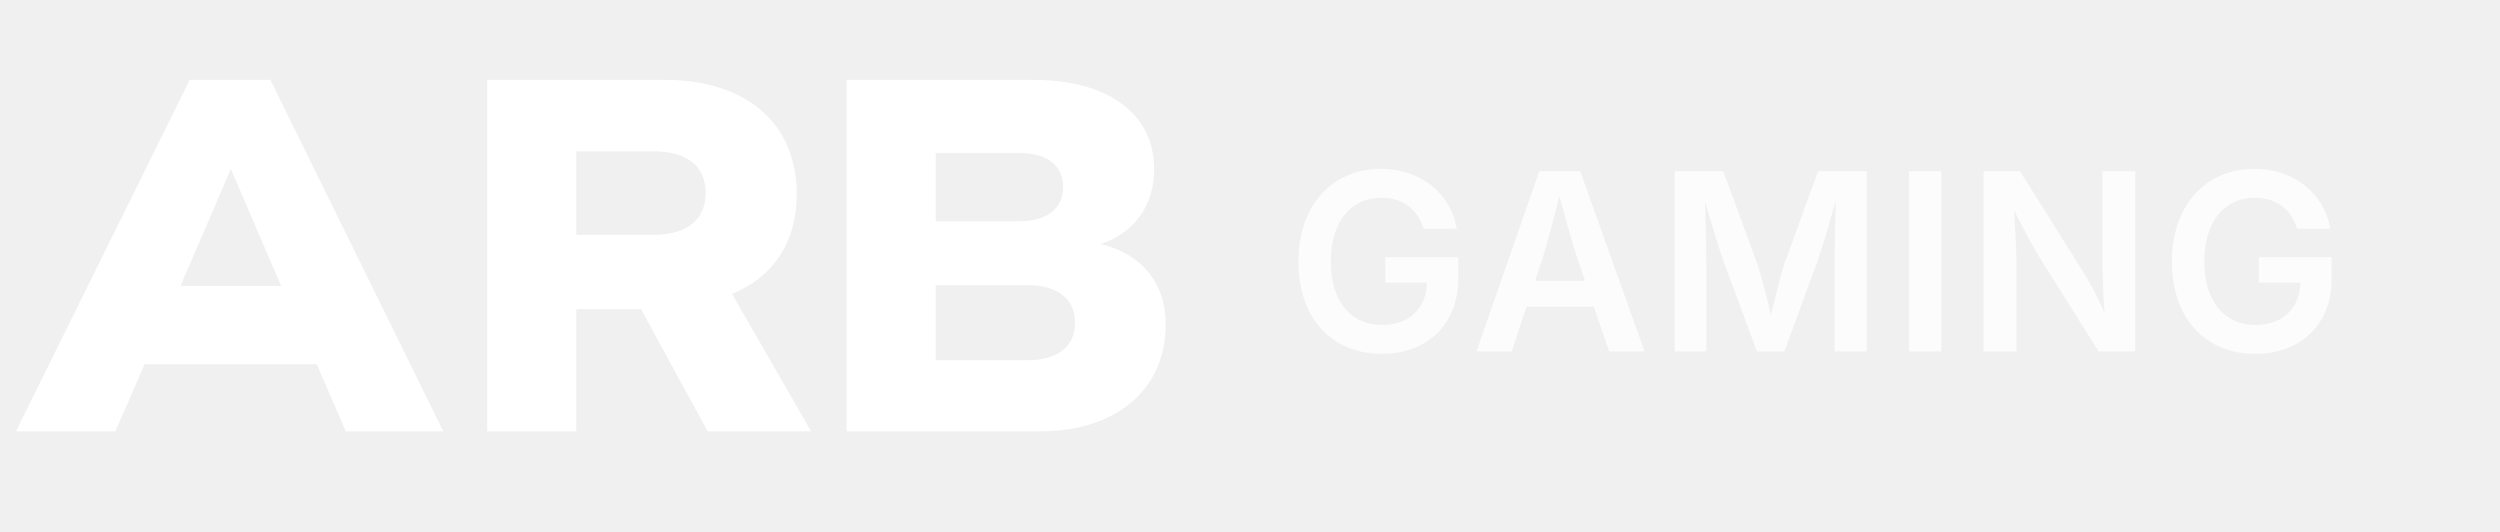
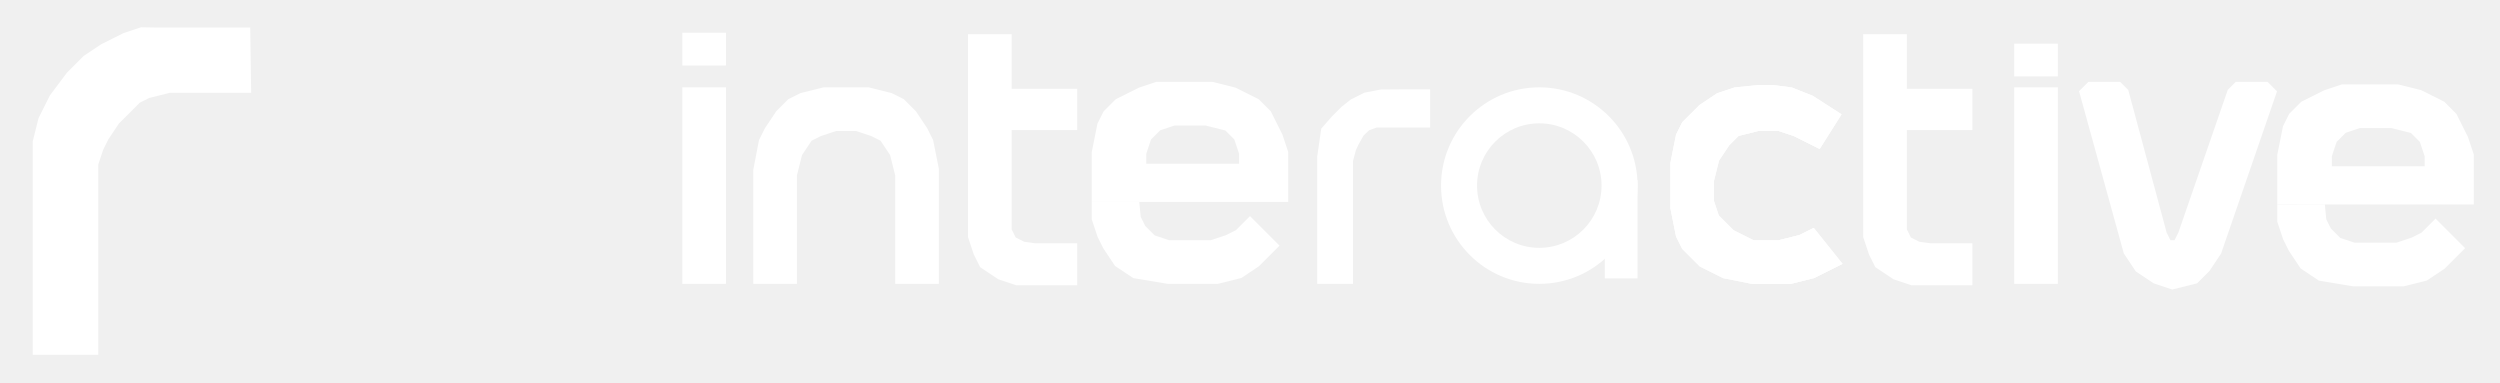
- <svg xmlns="http://www.w3.org/2000/svg" width="626" height="133" viewBox="0 0 626 133" fill="none" role="img" aria-label="ARB Gaming">
-   <g fill="#FFFFFF">
-     <path d="M4 108 47.5 20h20.2L111 108H86.6l-7.3-16.8H36.2L28.9 108H4zm41.2-36.4h25.2L57.8 42.3 45.2 71.6z" />
-     <path d="M122 108V20h44.4c20.6 0 33.1 11 33.1 28.6 0 12-5.9 20.8-16.2 25l19.8 34.4h-25.9l-16.7-30.6h-16.2V108H122zm22.3-49.2h19.4c8.2 0 13-3.7 13-10.5s-4.8-10.4-13-10.4h-19.4v20.9z" />
-     <path d="M212 108V20h46.6c19.1 0 30.4 8.6 30.4 22.4 0 9.1-5 15.9-13.4 18.7 10.2 2.4 16.3 9.8 16.3 20.1 0 16.2-12.2 26.8-31.5 26.8H212zm22.3-52.6h20.9c6.9 0 11-3.1 11-8.6s-4.1-8.5-11-8.5h-20.9v17.1zm0 34.8h22.9c7.6 0 12-3.4 12-9.4s-4.4-9.4-12-9.4h-22.9v18.8z" />
-   </g>
-   <g fill="#FFFFFF" opacity=".78">
-     <text x="322" y="88" font-family="'Plus Jakarta Sans','Inter','Helvetica Neue',Arial,sans-serif" font-size="62" font-weight="600" letter-spacing="1.5">GAMING</text>
-   </g>
+ <svg xmlns="http://www.w3.org/2000/svg" viewBox="43 3.5 229 35" fill="none" role="img" aria-label="ARB Gaming">
+   <path d="M46.5 16.5L46.5 35.5L51.5 35.5L51.5 18.5L52 17L52.5 16L53.5 14.5L54.5 13.5L55.5 12.5L56.5 12L58.5 11.5L65.5 11.5L65.427 6.524L57.427 6.524L56 6.5L54.5 7L52.5 8L51 9L49.5 10.5L48 12.5L47 14.5L46.5 16.5Z" fill="white" stroke="white" />
+   <path d="M164.155 17.889L164.155 29L166.437 29L166.437 19.03L166.437 18.174L166.722 17.104L167 16.5L167.5 15.607L168.141 15L169 14.685L170.145 14.685L173.5 14.685L173.5 13.658L173.5 12.184L172.384 12.184L171.434 12.184L169.533 12.198L168.141 12.469L167 13.04L166.221 13.658L165.365 14.514L164.5 15.5L164.155 17.889Z" fill="white" stroke="white" />
+   <path d="M109 29V12H106V29H109Z" fill="white" stroke="white" />
+   <path d="M231 29V12H228V29H231Z" fill="white" stroke="white" />
+   <path d="M109 9V7H106V9H109Z" fill="white" stroke="white" />
+   <path d="M231 10V8H228V10H231Z" fill="white" stroke="white" />
+   <path d="M112.5 19.103L112.5 29L115.5 29.001L115.5 19.501L116 17.5L117 16L118 15.5L119.5 15L121.5 15L123 15.5L124 16L125 17.5L125.5 19.501L125.5 29.001L128.5 29.001L128.5 19L128 16.5L127.5 15.5L126.5 14L125.5 13L124.5 12.5L122.5 12L118.5 12L116.5 12.5L115.5 13L114.5 14L113.5 15.5L113 16.5L112.5 19.103Z" fill="white" stroke="white" />
+   <path d="M219.778 26.282L223.169 26.282L223.169 29.131L219.669 29.131L218.169 29.131L216.669 28.631L215.169 27.631L214.669 26.631L214.169 25.131L214.169 7.131L217.169 7.131L217.169 12.131L223.169 12.131L223.169 14.912L217.169 14.912L217.169 24.631L217.669 25.631L218.669 26.131L219.778 26.282Z" fill="white" stroke="white" />
+   <path d="M137.778 26.282L141.169 26.282L141.169 29.131L137.669 29.131L136.169 29.131L134.669 28.631L133.169 27.631L132.669 26.631L132.169 25.131L132.169 7.131L135.169 7.131L135.169 12.131L141.169 12.131L141.169 14.912L135.169 14.912L135.169 24.631L135.669 25.631L136.669 26.131L137.778 26.282Z" fill="white" stroke="white" />
+   <path d="M150 26L152.5 26L153.5 26L154 26L155.5 25.5L156.5 25L157.5 24L159.5 26L159 26.5L158 27.5L156.5 28.5L154.5 29L150 29L147 28.5L145.5 27.5L144.5 26L144 25L143.5 23.5L143.5 22.5L146.902 22.49L147 23.5L147.5 24.5L148 25L148.5 25.5L150 26Z" fill="white" stroke="white" />
+   <path d="M160.5 17.5L160.5 21.5L157 21.5L157 19L157 17.5L156.5 16L155.5 15L153.5 14.5L152 14.5L150.5 14.5L149 15L148 16L147.5 17.5L147.5 19L156.5 19L156.5 21.5L143.5 21.5L143.5 17.5L144 15L144.5 14L145.5 13L146.5 12.5L147.5 12L149 11.5L150 11.5L154 11.5L156 12L157 12.5L158 13L159 14L159.5 15L160 16L160.5 17.5Z" fill="white" stroke="white" />
+   <path d="M258.598 26.23L261.098 26.23L262.098 26.23L262.598 26.23L264.098 25.73L265.098 25.23L266.098 24.23L268.099 26.23L267.598 26.73L266.598 27.73L265.098 28.73L263.098 29.23L258.598 29.23L255.598 28.73L254.098 27.73L253.098 26.23L252.598 25.23L252.098 23.73L252.098 22.73L255.5 22.72L255.598 23.73L256.098 24.73L256.598 25.23L257.098 25.73L258.598 26.23Z" fill="white" stroke="white" />
+   <path d="M269.098 17.729L269.098 21.73L265.598 21.73L265.598 19.229L265.598 17.73L265.098 16.23L264.098 15.229L262.098 14.729L260.598 14.729L259.098 14.729L257.598 15.229L256.598 16.23L256.098 17.73L256.098 19.229L265.098 19.23L265.098 21.73L252.098 21.73L252.098 17.729L252.598 15.229L253.098 14.229L254.098 13.229L255.098 12.729L256.098 12.229L257.598 11.729L258.598 11.73L262.598 11.73L264.598 12.229L265.598 12.729L266.598 13.229L267.598 14.229L268.098 15.229L268.598 16.23L269.098 17.729Z" fill="white" stroke="white" />
+   <path d="M193 20.5C193 25.471 188.971 29.5 184 29.5C179.029 29.5 175 25.471 175 20.5C175 15.529 179.029 11.5 184 11.5C188.971 11.5 193 15.529 193 20.5ZM178.298 20.5C178.298 23.649 180.851 26.202 184 26.202C187.149 26.202 189.702 23.649 189.702 20.5C189.702 17.351 187.149 14.798 184 14.798C180.851 14.798 178.298 17.351 178.298 20.5Z" fill="white" />
+   <rect x="190" y="20" width="3" height="9" fill="white" />
+   <path d="M211 27.5L209 25L208 25.5L206 26L203.5 26L201.5 25L200 23.5L199.5 22V20L200 18L201 16.5L202 15.5L204 15H206L207.5 15.5L208.5 16L209.5 16.5L211 14.125L208.823 12.721L207 12L205.5 11.8H204L202 12L200.5 12.5L199 13.5L197.5 15L197 16L196.5 18.5V20.5V22.5L197 25L197.5 26L199 27.5L201 28.5L203.5 29H207L209 28.5L211 27.5Z" fill="white" stroke="white" />
+   <path d="M211 27.5L209 25L208 25.5L206 26L203.5 26L201.5 25L200 23.5L199.5 22V20L200 18L201 16.5L202 15.5L204 15H206L207.5 15.5L208.5 16L209.5 16.5L211 14.125L208.823 12.721L207 12L205.5 11.8H204L202 12L200.5 12.5L199 13.5L197.5 15L197 16L196.5 18.5V20.5V22.5L197 25L197.5 26L199 27.5L201 28.5L203.5 29H207L209 28.5L211 27.5Z" fill="white" stroke="white" />
+   <path d="M242 29.5L240.5 29L239 28L238 26.5L234 12L234.5 11.5H237L237.5 12L241 25L241.5 26H242.5L243 25L247.5 12L248 11.5H250.5L251 12L246 26.5L245 28L244 29L242 29.5Z" fill="white" stroke="white" />
</svg>
